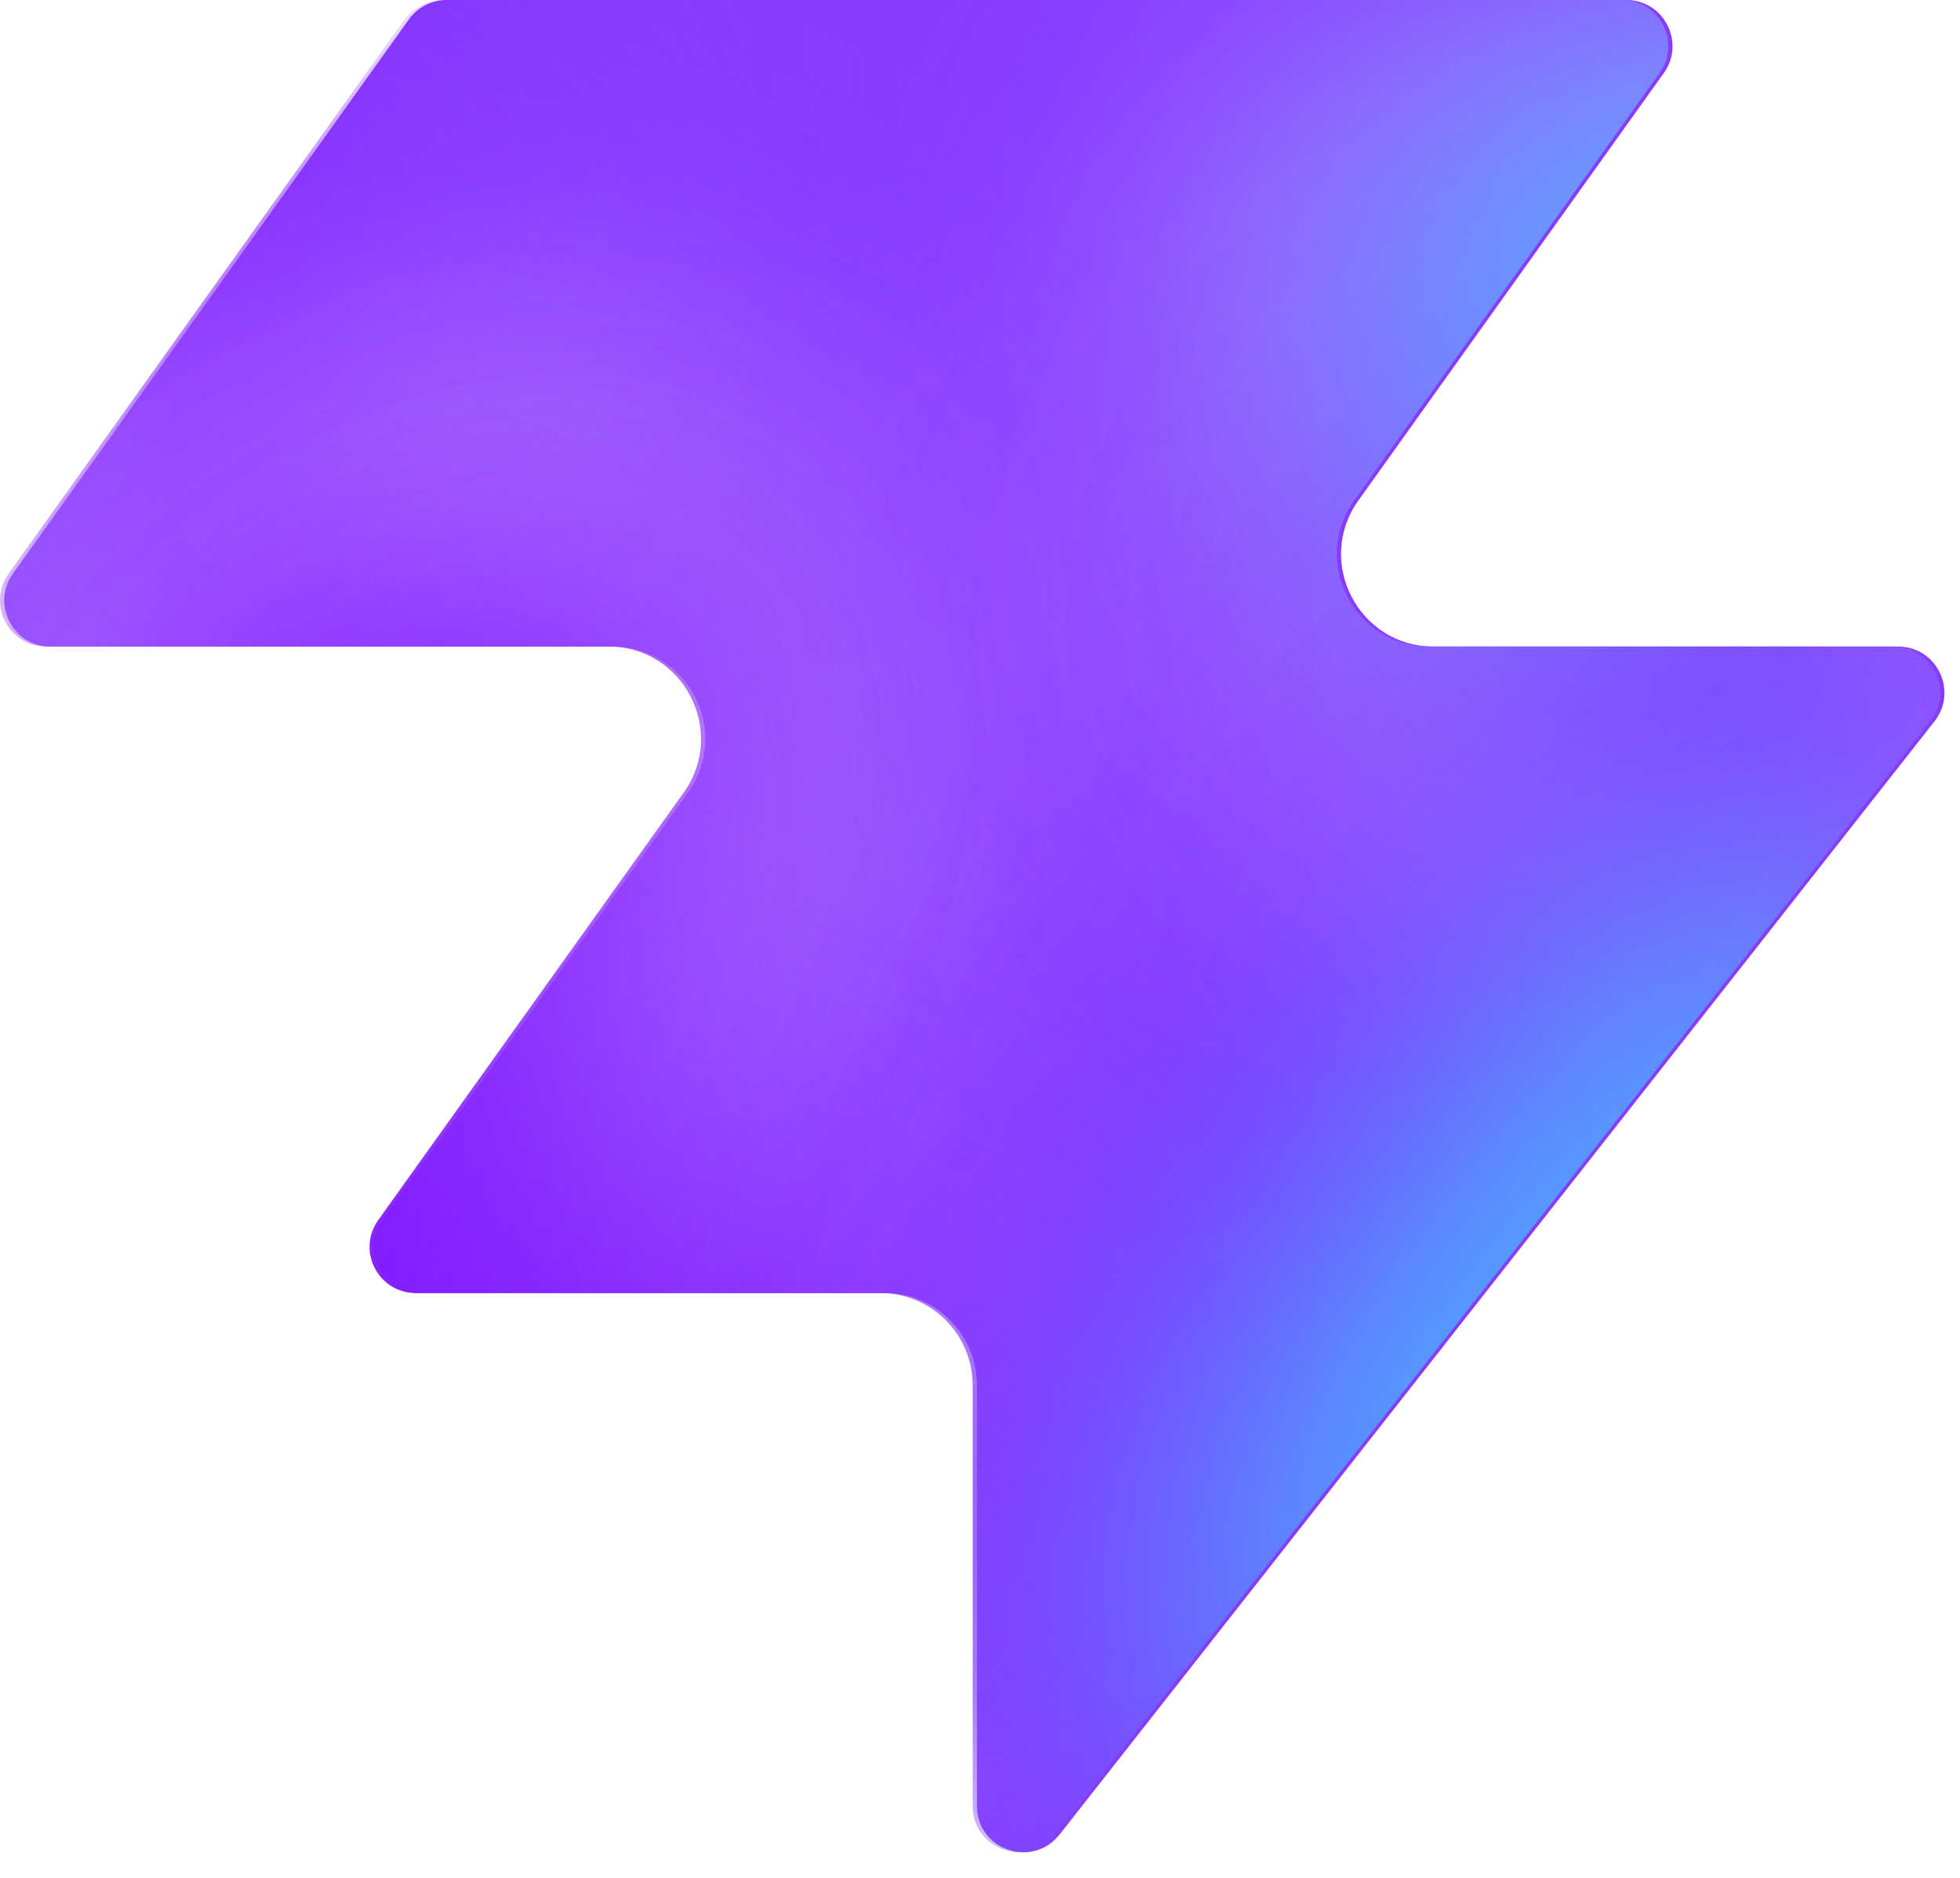
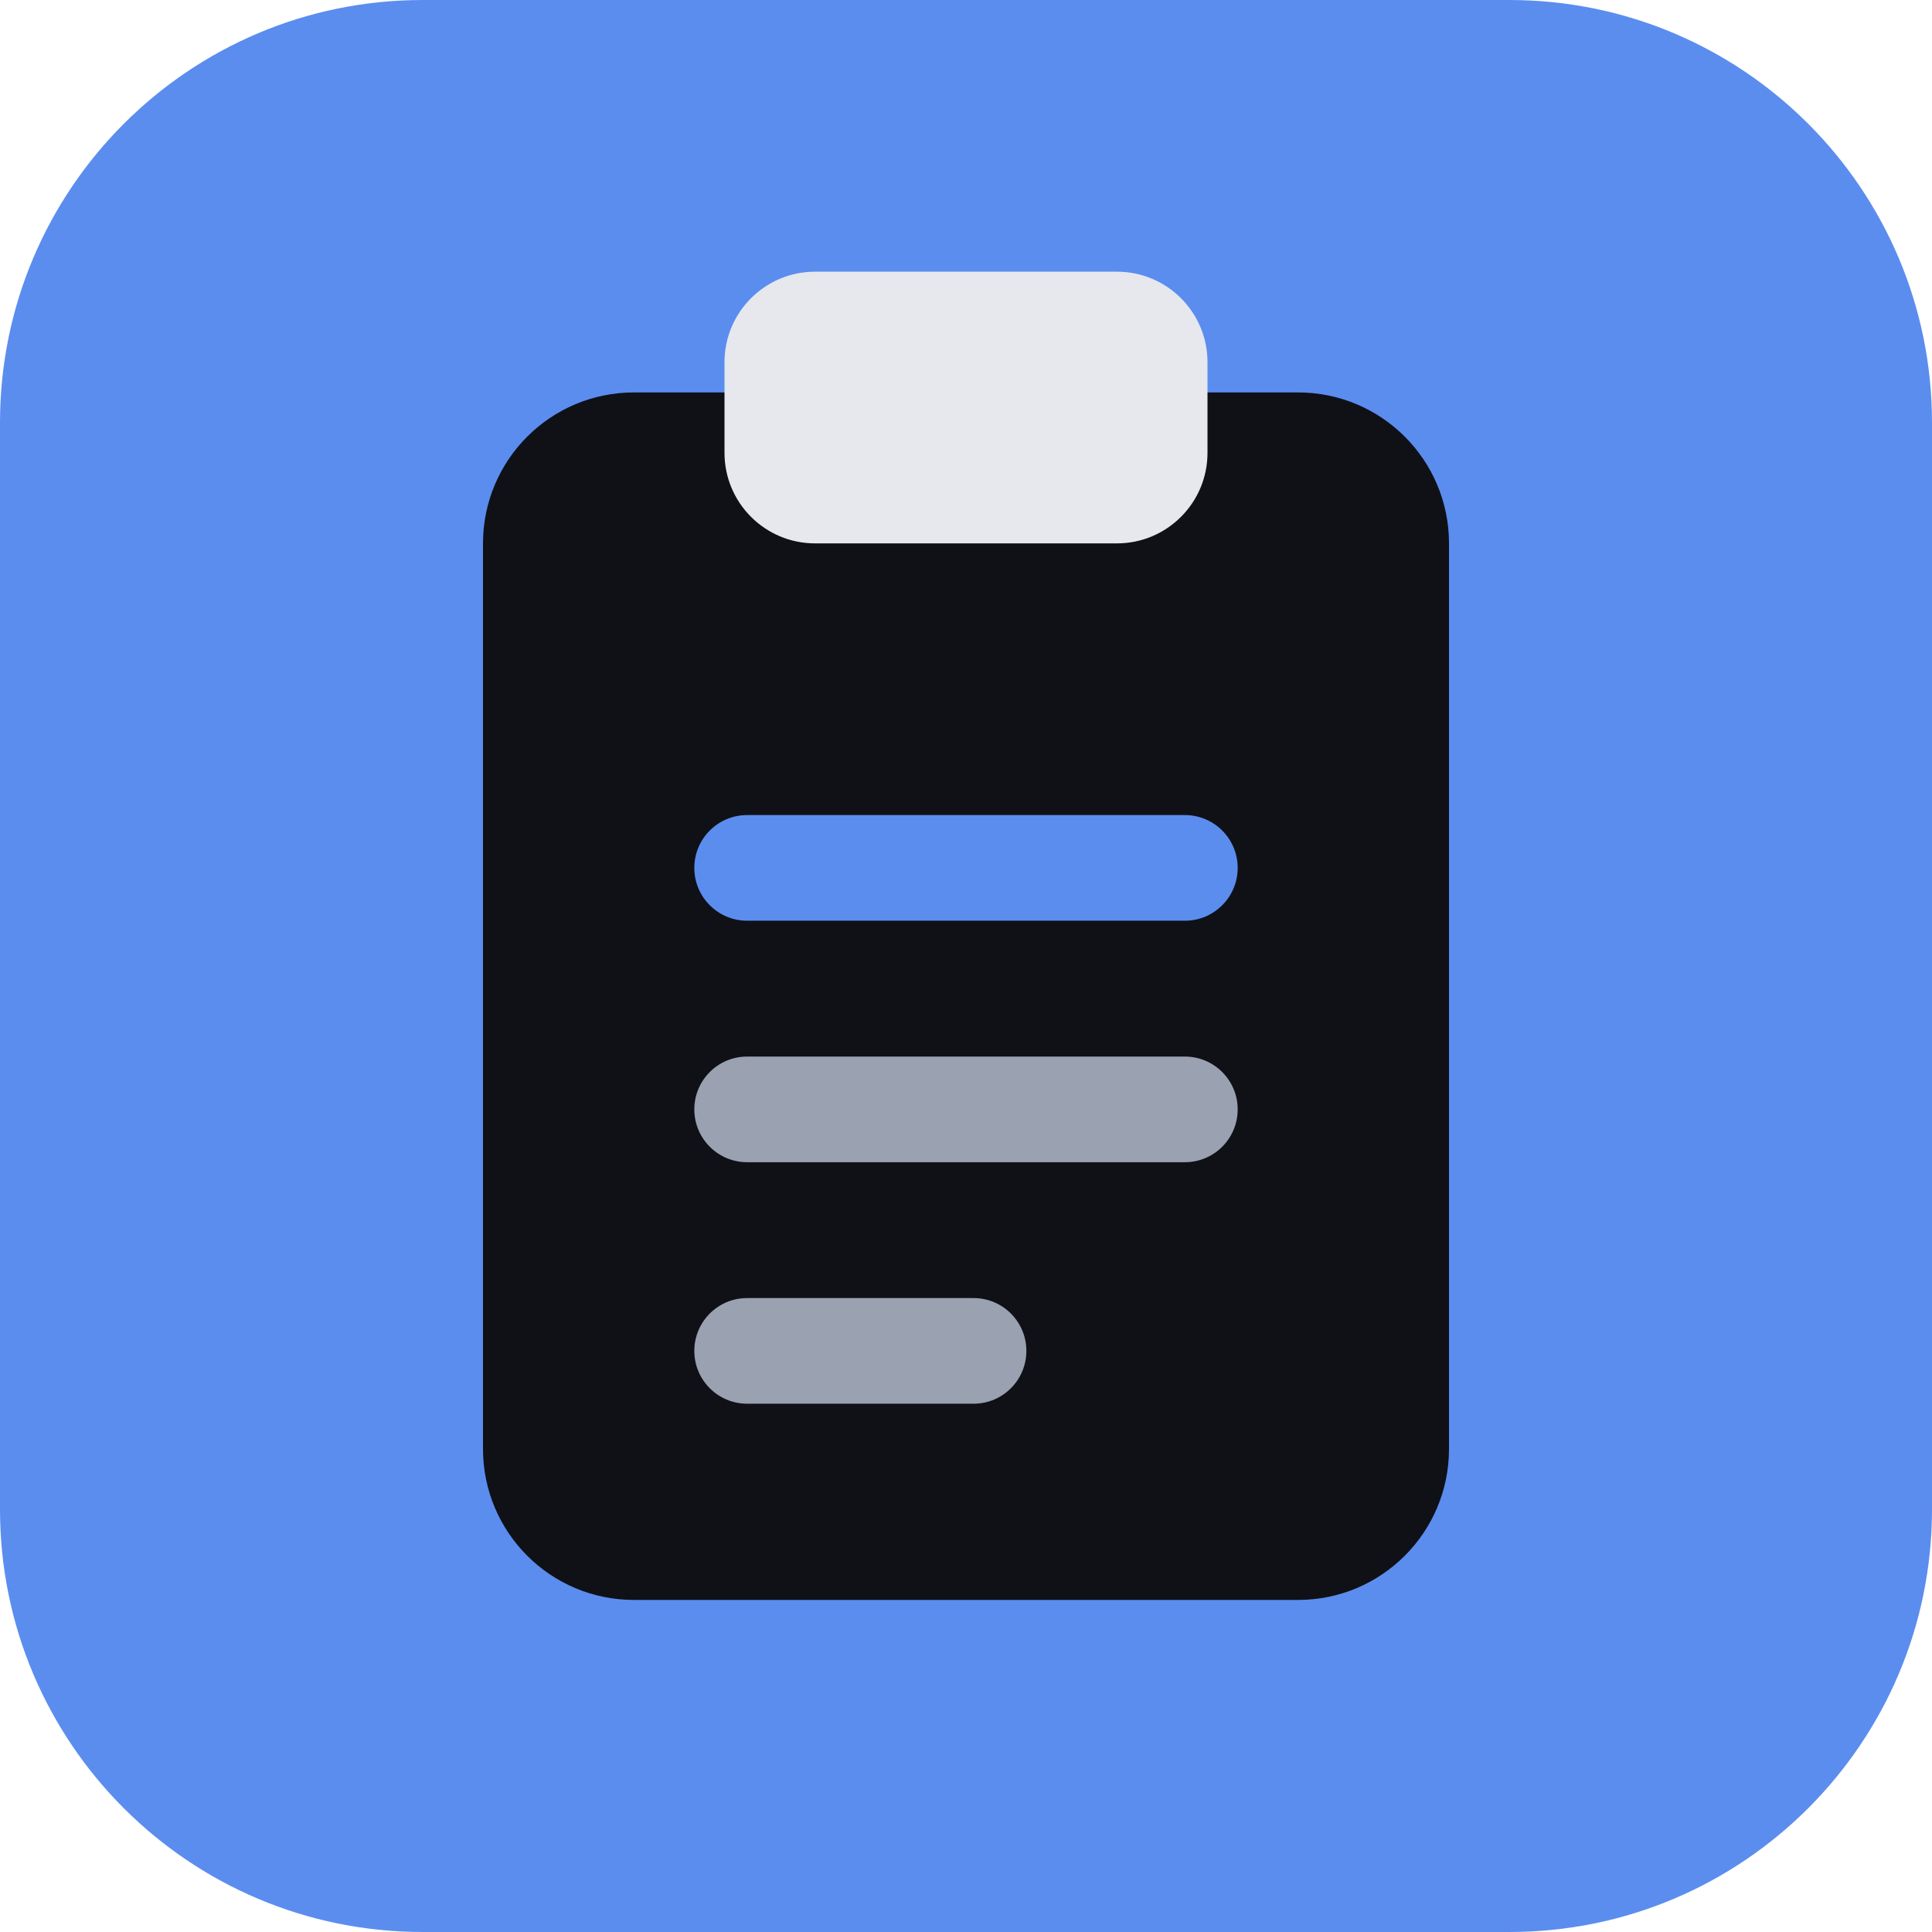
- <svg xmlns="http://www.w3.org/2000/svg" width="48" height="46" fill="none" viewBox="0 0 48 46">
-   <path fill="#863bff" d="M25.946 44.938c-.664.845-2.021.375-2.021-.698V33.937a2.26 2.26 0 0 0-2.262-2.262H10.287c-.92 0-1.456-1.04-.92-1.788l7.48-10.471c1.07-1.497 0-3.578-1.842-3.578H1.237c-.92 0-1.456-1.04-.92-1.788L10.013.474c.214-.297.556-.474.92-.474h28.894c.92 0 1.456 1.04.92 1.788l-7.48 10.471c-1.07 1.498 0 3.579 1.842 3.579h11.377c.943 0 1.473 1.088.89 1.83L25.947 44.94z" style="fill:#863bff;fill:color(display-p3 .525 .23 1);fill-opacity:1" />
-   <mask id="a" width="48" height="46" x="0" y="0" maskUnits="userSpaceOnUse" style="mask-type:alpha">
-     <path fill="#000" d="M25.842 44.938c-.664.844-2.021.375-2.021-.698V33.937a2.26 2.26 0 0 0-2.262-2.262H10.183c-.92 0-1.456-1.04-.92-1.788l7.48-10.471c1.07-1.498 0-3.579-1.842-3.579H1.133c-.92 0-1.456-1.04-.92-1.787L9.91.473c.214-.297.556-.474.92-.474h28.894c.92 0 1.456 1.04.92 1.788l-7.48 10.471c-1.07 1.498 0 3.578 1.842 3.578h11.377c.943 0 1.473 1.088.89 1.832L25.843 44.94z" style="fill:#000;fill-opacity:1" />
-   </mask>
-   <g mask="url(#a)">
-     <g filter="url(#b)">
-       <ellipse cx="5.508" cy="14.704" fill="#ede6ff" rx="5.508" ry="14.704" style="fill:#ede6ff;fill:color(display-p3 .927 .903 1);fill-opacity:1" transform="matrix(.00324 1 1 -.00324 -4.47 31.516)" />
-     </g>
-     <g filter="url(#c)">
-       <ellipse cx="10.399" cy="29.851" fill="#ede6ff" rx="10.399" ry="29.851" style="fill:#ede6ff;fill:color(display-p3 .927 .903 1);fill-opacity:1" transform="matrix(.00324 1 1 -.00324 -39.328 7.883)" />
-     </g>
-     <g filter="url(#d)">
-       <ellipse cx="5.508" cy="30.487" fill="#7e14ff" rx="5.508" ry="30.487" style="fill:#7e14ff;fill:color(display-p3 .492 .077 1);fill-opacity:1" transform="rotate(89.814 -25.913 -14.639)scale(1 -1)" />
-     </g>
-     <g filter="url(#e)">
-       <ellipse cx="5.508" cy="30.599" fill="#7e14ff" rx="5.508" ry="30.599" style="fill:#7e14ff;fill:color(display-p3 .492 .077 1);fill-opacity:1" transform="rotate(89.814 -32.644 -3.334)scale(1 -1)" />
-     </g>
-     <g filter="url(#f)">
-       <ellipse cx="5.508" cy="30.599" fill="#7e14ff" rx="5.508" ry="30.599" style="fill:#7e14ff;fill:color(display-p3 .492 .077 1);fill-opacity:1" transform="matrix(.00324 1 1 -.00324 -34.34 30.47)" />
-     </g>
-     <g filter="url(#g)">
-       <ellipse cx="14.072" cy="22.078" fill="#ede6ff" rx="14.072" ry="22.078" style="fill:#ede6ff;fill:color(display-p3 .927 .903 1);fill-opacity:1" transform="rotate(93.35 24.506 48.493)scale(-1 1)" />
-     </g>
-     <g filter="url(#h)">
-       <ellipse cx="3.47" cy="21.501" fill="#7e14ff" rx="3.47" ry="21.501" style="fill:#7e14ff;fill:color(display-p3 .492 .077 1);fill-opacity:1" transform="rotate(89.009 28.708 47.59)scale(-1 1)" />
-     </g>
-     <g filter="url(#i)">
-       <ellipse cx="3.47" cy="21.501" fill="#7e14ff" rx="3.47" ry="21.501" style="fill:#7e14ff;fill:color(display-p3 .492 .077 1);fill-opacity:1" transform="rotate(89.009 28.708 47.59)scale(-1 1)" />
-     </g>
-     <g filter="url(#j)">
-       <ellipse cx=".387" cy="8.972" fill="#7e14ff" rx="4.407" ry="29.108" style="fill:#7e14ff;fill:color(display-p3 .492 .077 1);fill-opacity:1" transform="rotate(39.51 .387 8.972)" />
-     </g>
-     <g filter="url(#k)">
-       <ellipse cx="47.523" cy="-6.092" fill="#7e14ff" rx="4.407" ry="29.108" style="fill:#7e14ff;fill:color(display-p3 .492 .077 1);fill-opacity:1" transform="rotate(37.892 47.523 -6.092)" />
-     </g>
-     <g filter="url(#l)">
-       <ellipse cx="41.412" cy="6.333" fill="#47bfff" rx="5.971" ry="9.665" style="fill:#47bfff;fill:color(display-p3 .28 .748 1);fill-opacity:1" transform="rotate(37.892 41.412 6.333)" />
-     </g>
-     <g filter="url(#m)">
-       <ellipse cx="-1.879" cy="38.332" fill="#7e14ff" rx="4.407" ry="29.108" style="fill:#7e14ff;fill:color(display-p3 .492 .077 1);fill-opacity:1" transform="rotate(37.892 -1.88 38.332)" />
-     </g>
-     <g filter="url(#n)">
-       <ellipse cx="-1.879" cy="38.332" fill="#7e14ff" rx="4.407" ry="29.108" style="fill:#7e14ff;fill:color(display-p3 .492 .077 1);fill-opacity:1" transform="rotate(37.892 -1.88 38.332)" />
-     </g>
-     <g filter="url(#o)">
-       <ellipse cx="35.651" cy="29.907" fill="#7e14ff" rx="4.407" ry="29.108" style="fill:#7e14ff;fill:color(display-p3 .492 .077 1);fill-opacity:1" transform="rotate(37.892 35.651 29.907)" />
-     </g>
-     <g filter="url(#p)">
-       <ellipse cx="38.418" cy="32.4" fill="#47bfff" rx="5.971" ry="15.297" style="fill:#47bfff;fill:color(display-p3 .28 .748 1);fill-opacity:1" transform="rotate(37.892 38.418 32.4)" />
-     </g>
-   </g>
-   <defs>
-     <filter id="b" width="60.045" height="41.654" x="-19.77" y="16.149" color-interpolation-filters="sRGB" filterUnits="userSpaceOnUse">
-       <feFlood flood-opacity="0" result="BackgroundImageFix" />
-       <feBlend in="SourceGraphic" in2="BackgroundImageFix" result="shape" />
-       <feGaussianBlur result="effect1_foregroundBlur_2002_17158" stdDeviation="7.659" />
-     </filter>
-     <filter id="c" width="90.34" height="51.437" x="-54.613" y="-7.533" color-interpolation-filters="sRGB" filterUnits="userSpaceOnUse">
-       <feFlood flood-opacity="0" result="BackgroundImageFix" />
-       <feBlend in="SourceGraphic" in2="BackgroundImageFix" result="shape" />
-       <feGaussianBlur result="effect1_foregroundBlur_2002_17158" stdDeviation="7.659" />
-     </filter>
-     <filter id="d" width="79.355" height="29.4" x="-49.64" y="2.03" color-interpolation-filters="sRGB" filterUnits="userSpaceOnUse">
-       <feFlood flood-opacity="0" result="BackgroundImageFix" />
-       <feBlend in="SourceGraphic" in2="BackgroundImageFix" result="shape" />
-       <feGaussianBlur result="effect1_foregroundBlur_2002_17158" stdDeviation="4.596" />
-     </filter>
-     <filter id="e" width="79.579" height="29.4" x="-45.045" y="20.029" color-interpolation-filters="sRGB" filterUnits="userSpaceOnUse">
-       <feFlood flood-opacity="0" result="BackgroundImageFix" />
-       <feBlend in="SourceGraphic" in2="BackgroundImageFix" result="shape" />
-       <feGaussianBlur result="effect1_foregroundBlur_2002_17158" stdDeviation="4.596" />
-     </filter>
-     <filter id="f" width="79.579" height="29.4" x="-43.513" y="21.178" color-interpolation-filters="sRGB" filterUnits="userSpaceOnUse">
-       <feFlood flood-opacity="0" result="BackgroundImageFix" />
-       <feBlend in="SourceGraphic" in2="BackgroundImageFix" result="shape" />
-       <feGaussianBlur result="effect1_foregroundBlur_2002_17158" stdDeviation="4.596" />
-     </filter>
-     <filter id="g" width="74.749" height="58.852" x="15.756" y="-17.901" color-interpolation-filters="sRGB" filterUnits="userSpaceOnUse">
-       <feFlood flood-opacity="0" result="BackgroundImageFix" />
-       <feBlend in="SourceGraphic" in2="BackgroundImageFix" result="shape" />
-       <feGaussianBlur result="effect1_foregroundBlur_2002_17158" stdDeviation="7.659" />
-     </filter>
-     <filter id="h" width="61.377" height="25.362" x="23.548" y="2.284" color-interpolation-filters="sRGB" filterUnits="userSpaceOnUse">
-       <feFlood flood-opacity="0" result="BackgroundImageFix" />
-       <feBlend in="SourceGraphic" in2="BackgroundImageFix" result="shape" />
-       <feGaussianBlur result="effect1_foregroundBlur_2002_17158" stdDeviation="4.596" />
-     </filter>
-     <filter id="i" width="61.377" height="25.362" x="23.548" y="2.284" color-interpolation-filters="sRGB" filterUnits="userSpaceOnUse">
-       <feFlood flood-opacity="0" result="BackgroundImageFix" />
-       <feBlend in="SourceGraphic" in2="BackgroundImageFix" result="shape" />
-       <feGaussianBlur result="effect1_foregroundBlur_2002_17158" stdDeviation="4.596" />
-     </filter>
-     <filter id="j" width="56.045" height="63.649" x="-27.636" y="-22.853" color-interpolation-filters="sRGB" filterUnits="userSpaceOnUse">
-       <feFlood flood-opacity="0" result="BackgroundImageFix" />
-       <feBlend in="SourceGraphic" in2="BackgroundImageFix" result="shape" />
-       <feGaussianBlur result="effect1_foregroundBlur_2002_17158" stdDeviation="4.596" />
-     </filter>
-     <filter id="k" width="54.814" height="64.646" x="20.116" y="-38.415" color-interpolation-filters="sRGB" filterUnits="userSpaceOnUse">
-       <feFlood flood-opacity="0" result="BackgroundImageFix" />
-       <feBlend in="SourceGraphic" in2="BackgroundImageFix" result="shape" />
-       <feGaussianBlur result="effect1_foregroundBlur_2002_17158" stdDeviation="4.596" />
-     </filter>
-     <filter id="l" width="33.541" height="35.313" x="24.641" y="-11.323" color-interpolation-filters="sRGB" filterUnits="userSpaceOnUse">
-       <feFlood flood-opacity="0" result="BackgroundImageFix" />
-       <feBlend in="SourceGraphic" in2="BackgroundImageFix" result="shape" />
-       <feGaussianBlur result="effect1_foregroundBlur_2002_17158" stdDeviation="4.596" />
-     </filter>
-     <filter id="m" width="54.814" height="64.646" x="-29.286" y="6.009" color-interpolation-filters="sRGB" filterUnits="userSpaceOnUse">
-       <feFlood flood-opacity="0" result="BackgroundImageFix" />
-       <feBlend in="SourceGraphic" in2="BackgroundImageFix" result="shape" />
-       <feGaussianBlur result="effect1_foregroundBlur_2002_17158" stdDeviation="4.596" />
-     </filter>
-     <filter id="n" width="54.814" height="64.646" x="-29.286" y="6.009" color-interpolation-filters="sRGB" filterUnits="userSpaceOnUse">
-       <feFlood flood-opacity="0" result="BackgroundImageFix" />
-       <feBlend in="SourceGraphic" in2="BackgroundImageFix" result="shape" />
-       <feGaussianBlur result="effect1_foregroundBlur_2002_17158" stdDeviation="4.596" />
-     </filter>
-     <filter id="o" width="54.814" height="64.646" x="8.244" y="-2.416" color-interpolation-filters="sRGB" filterUnits="userSpaceOnUse">
-       <feFlood flood-opacity="0" result="BackgroundImageFix" />
-       <feBlend in="SourceGraphic" in2="BackgroundImageFix" result="shape" />
-       <feGaussianBlur result="effect1_foregroundBlur_2002_17158" stdDeviation="4.596" />
-     </filter>
-     <filter id="p" width="39.409" height="43.623" x="18.713" y="10.588" color-interpolation-filters="sRGB" filterUnits="userSpaceOnUse">
-       <feFlood flood-opacity="0" result="BackgroundImageFix" />
-       <feBlend in="SourceGraphic" in2="BackgroundImageFix" result="shape" />
-       <feGaussianBlur result="effect1_foregroundBlur_2002_17158" stdDeviation="4.596" />
-     </filter>
-   </defs>
+ <svg xmlns="http://www.w3.org/2000/svg" viewBox="0 0 64 64">
+   <rect width="64" height="64" rx="14" fill="#5b8def" />
+   <rect x="16" y="13" width="32" height="40" rx="5" fill="#0f1117" />
+   <rect x="24" y="9" width="16" height="9" rx="3" fill="#e6e8ee" />
+   <rect x="23" y="27" width="18" height="3.5" rx="1.75" fill="#5b8def" />
+   <rect x="23" y="35" width="18" height="3.5" rx="1.75" fill="#9aa1b1" />
+   <rect x="23" y="43" width="11" height="3.5" rx="1.75" fill="#9aa1b1" />
</svg>
